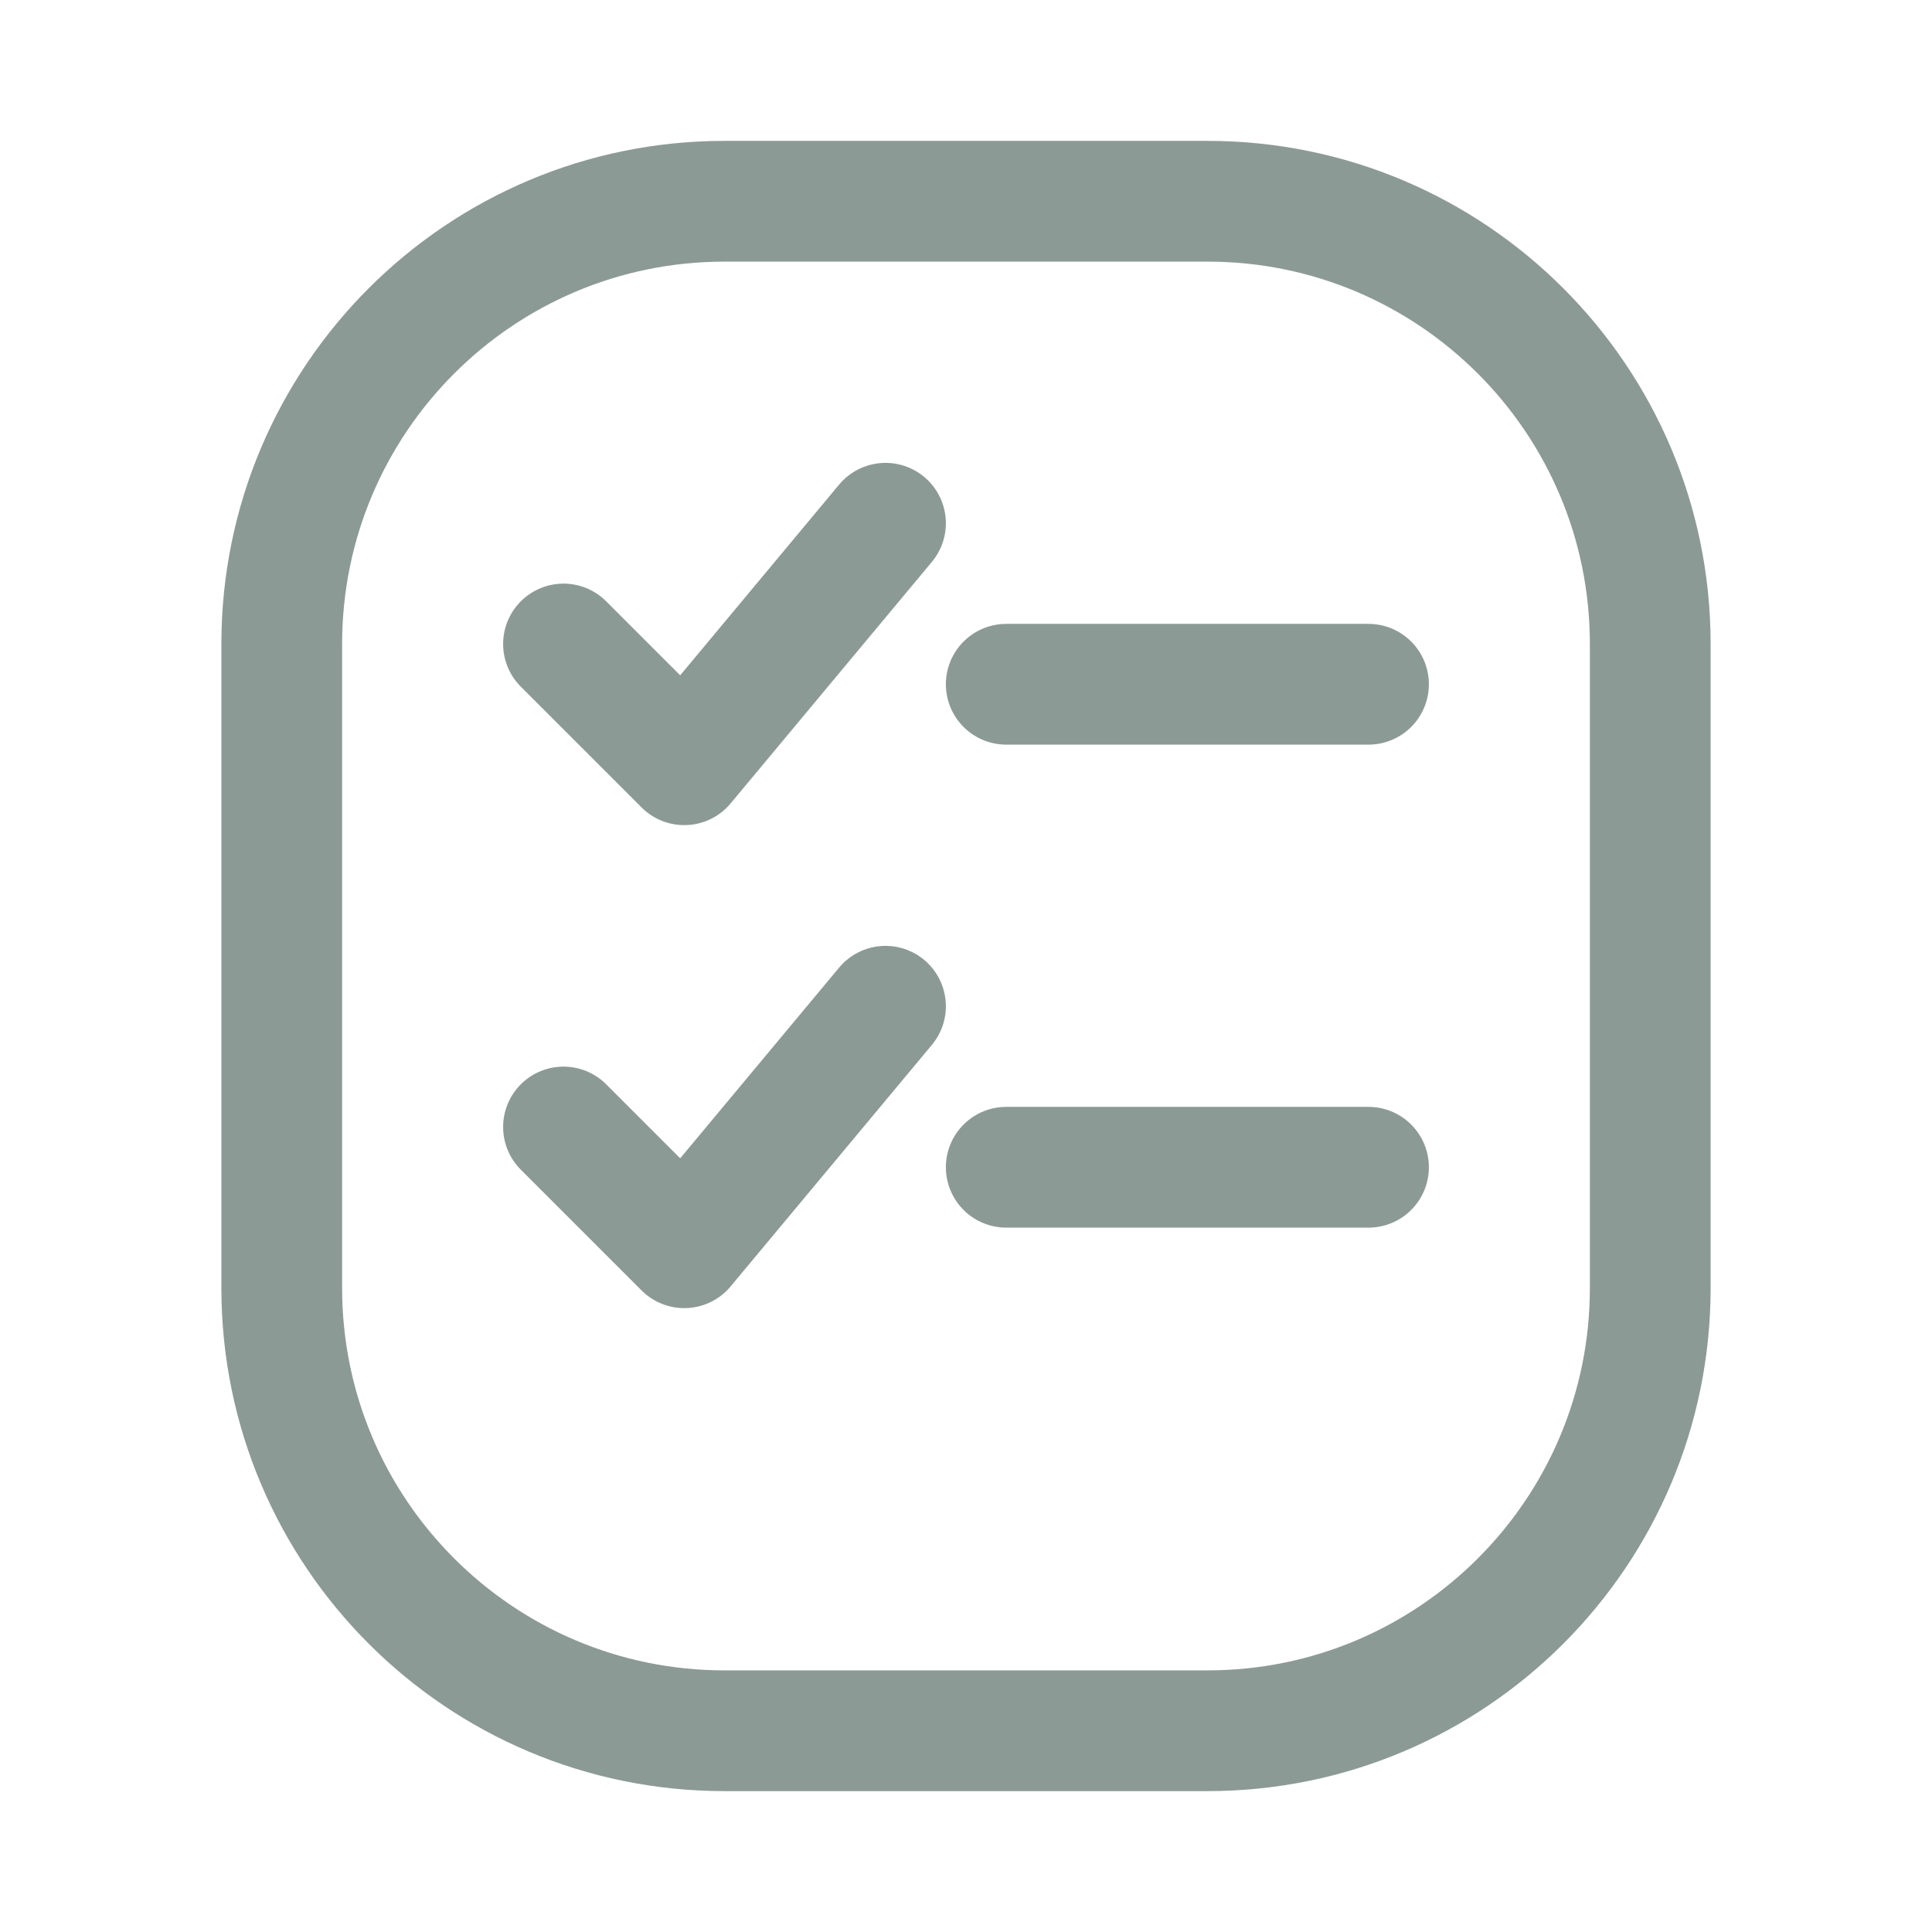
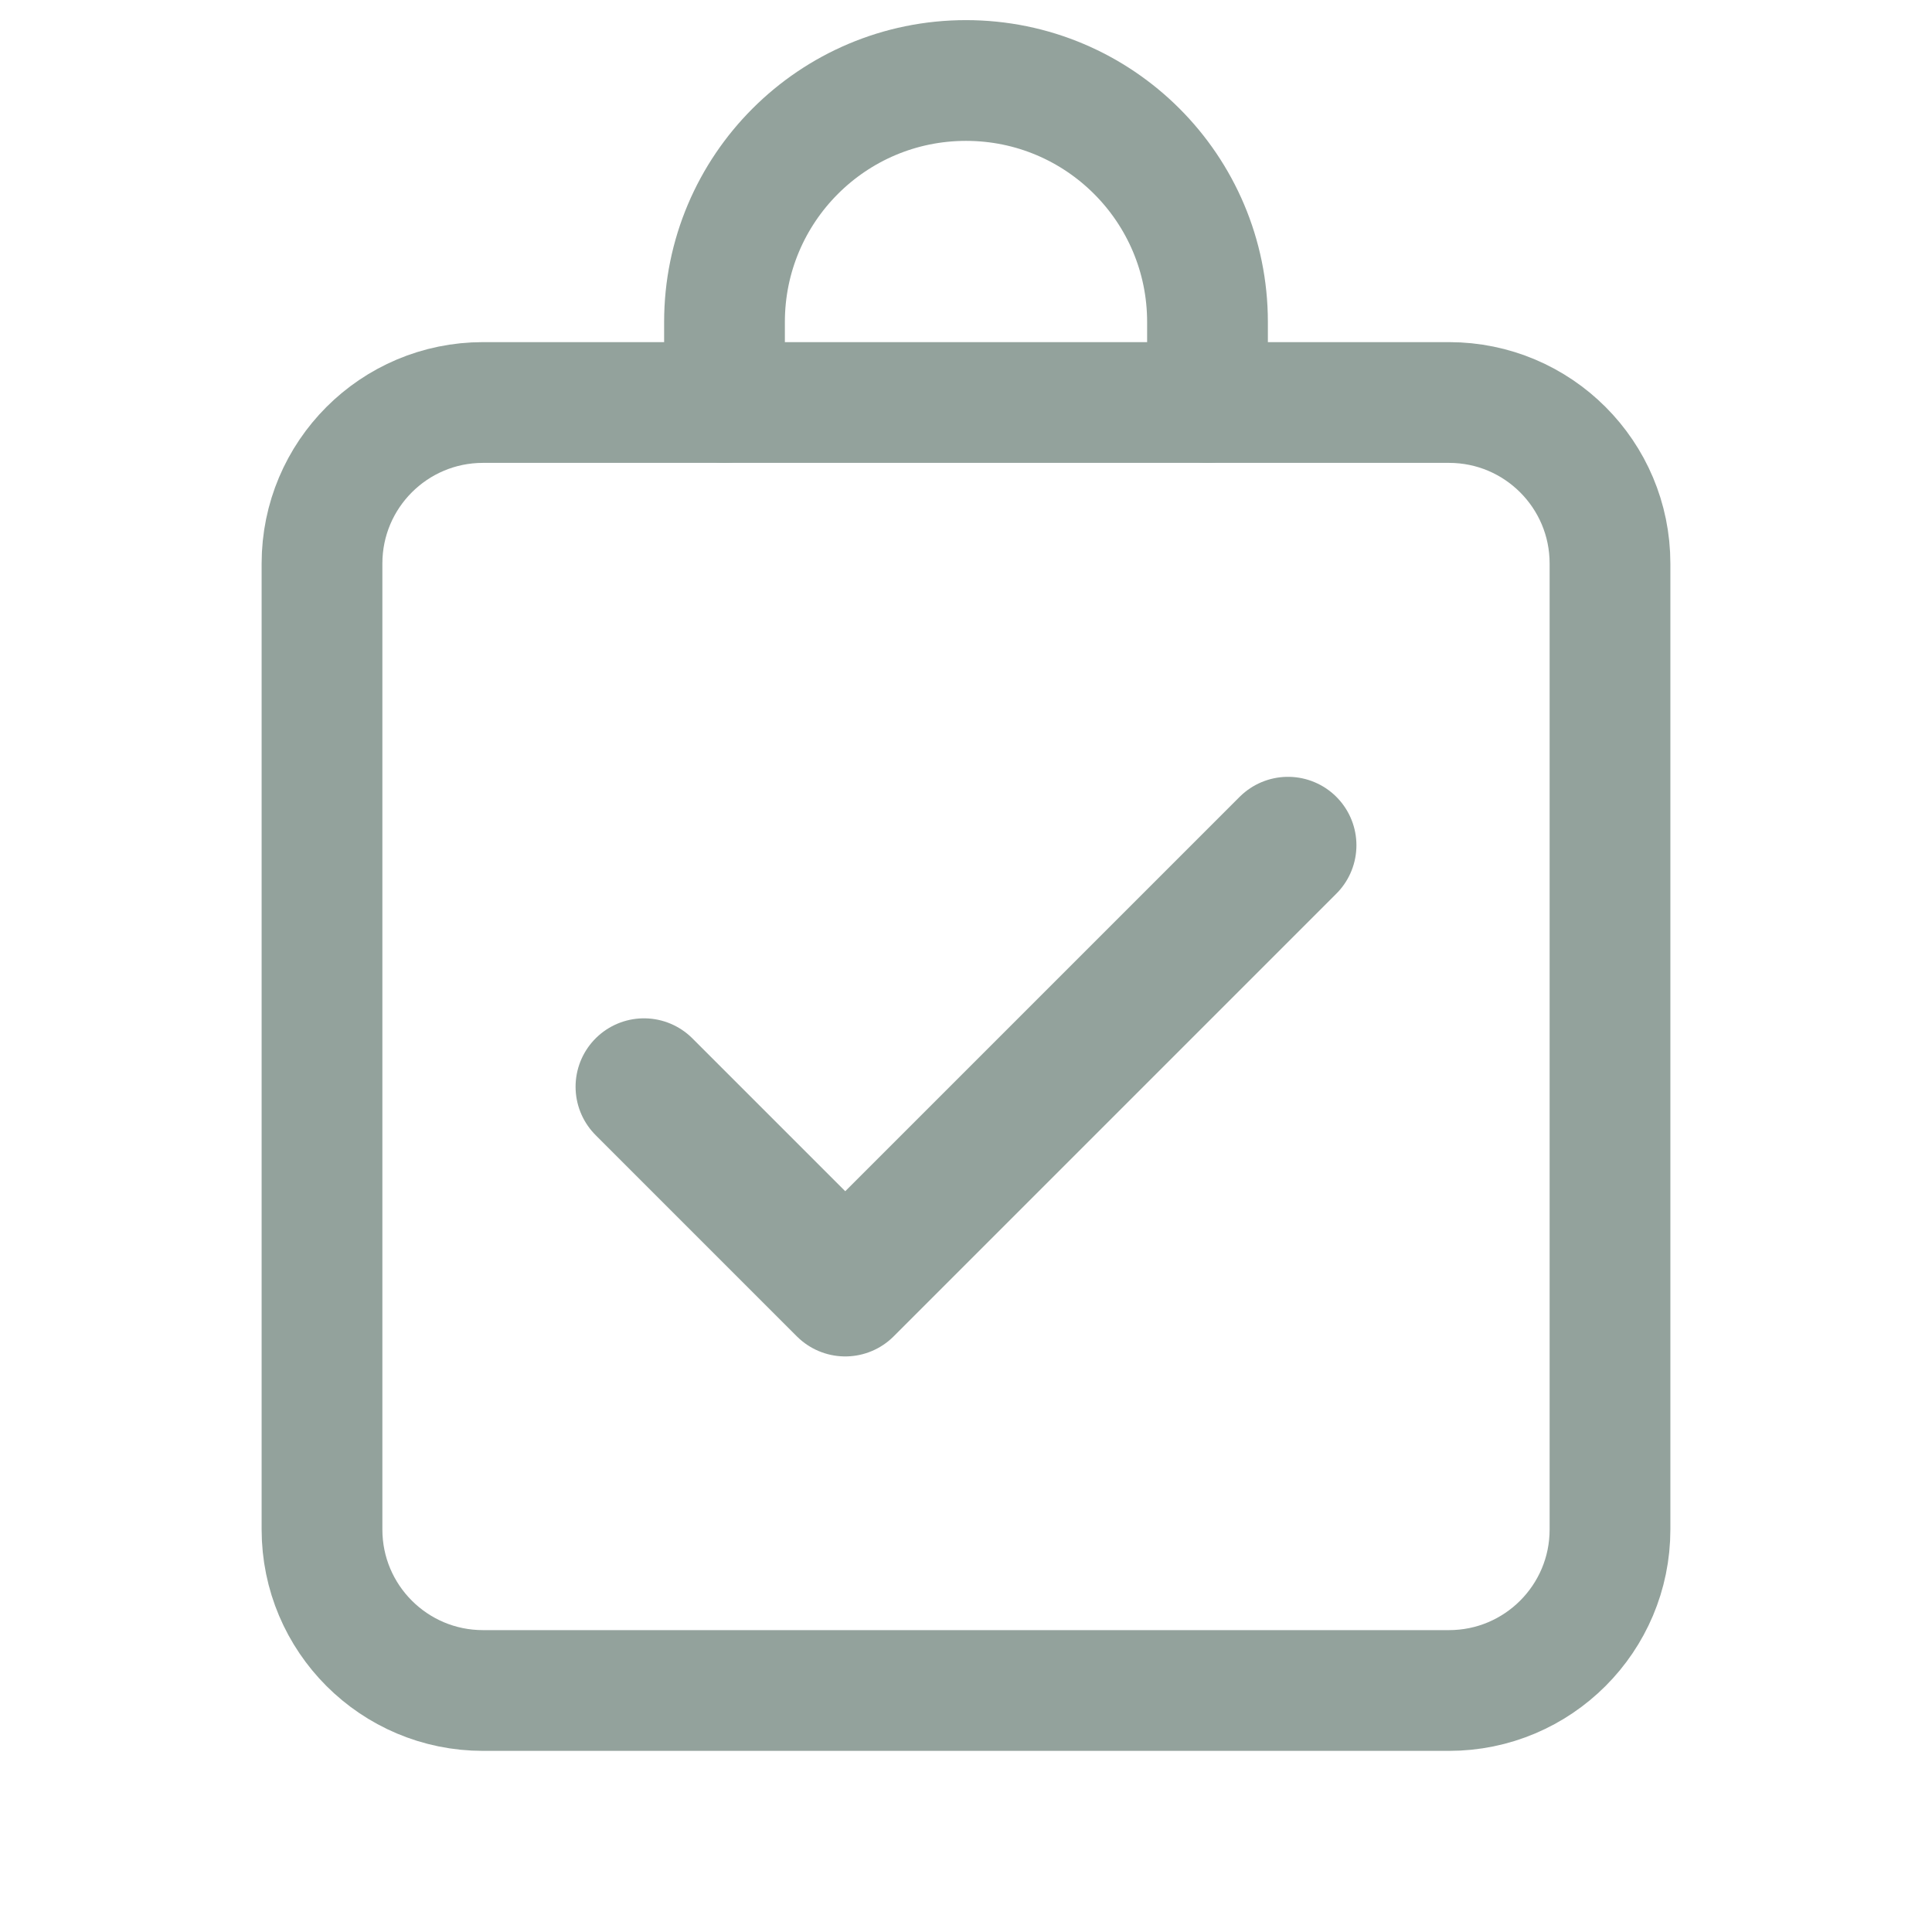
<svg xmlns="http://www.w3.org/2000/svg" viewBox="0 0 48 48">
-   <rect x="7" y="5" width="34" height="38" rx="11" fill="none" stroke="#8C9A95" stroke-width="3" />
-   <path d="m14 16 3 3 5-6M25 17h9M14 28l3 3 5-6M25 29h9" fill="none" stroke="#8C9A95" stroke-width="3" stroke-linecap="round" stroke-linejoin="round" />
+   <path d="M12 10h24a4 4 0 0 1 4 4v24a4 4 0 0 1-4 4H12a4 4 0 0 1-4-4V14a4 4 0 0 1 4-4Z" fill="none" stroke="#93a29c" stroke-width="3" />
+   <path d="M18 10v-2a6 6 0 0 1 12 0v2" fill="none" stroke="#93a29c" stroke-width="3" stroke-linecap="round" />
+   <path d="m16 27 5 5 11-11" fill="none" stroke="#93a29c" stroke-width="3.4" stroke-linecap="round" stroke-linejoin="round" />
</svg>
